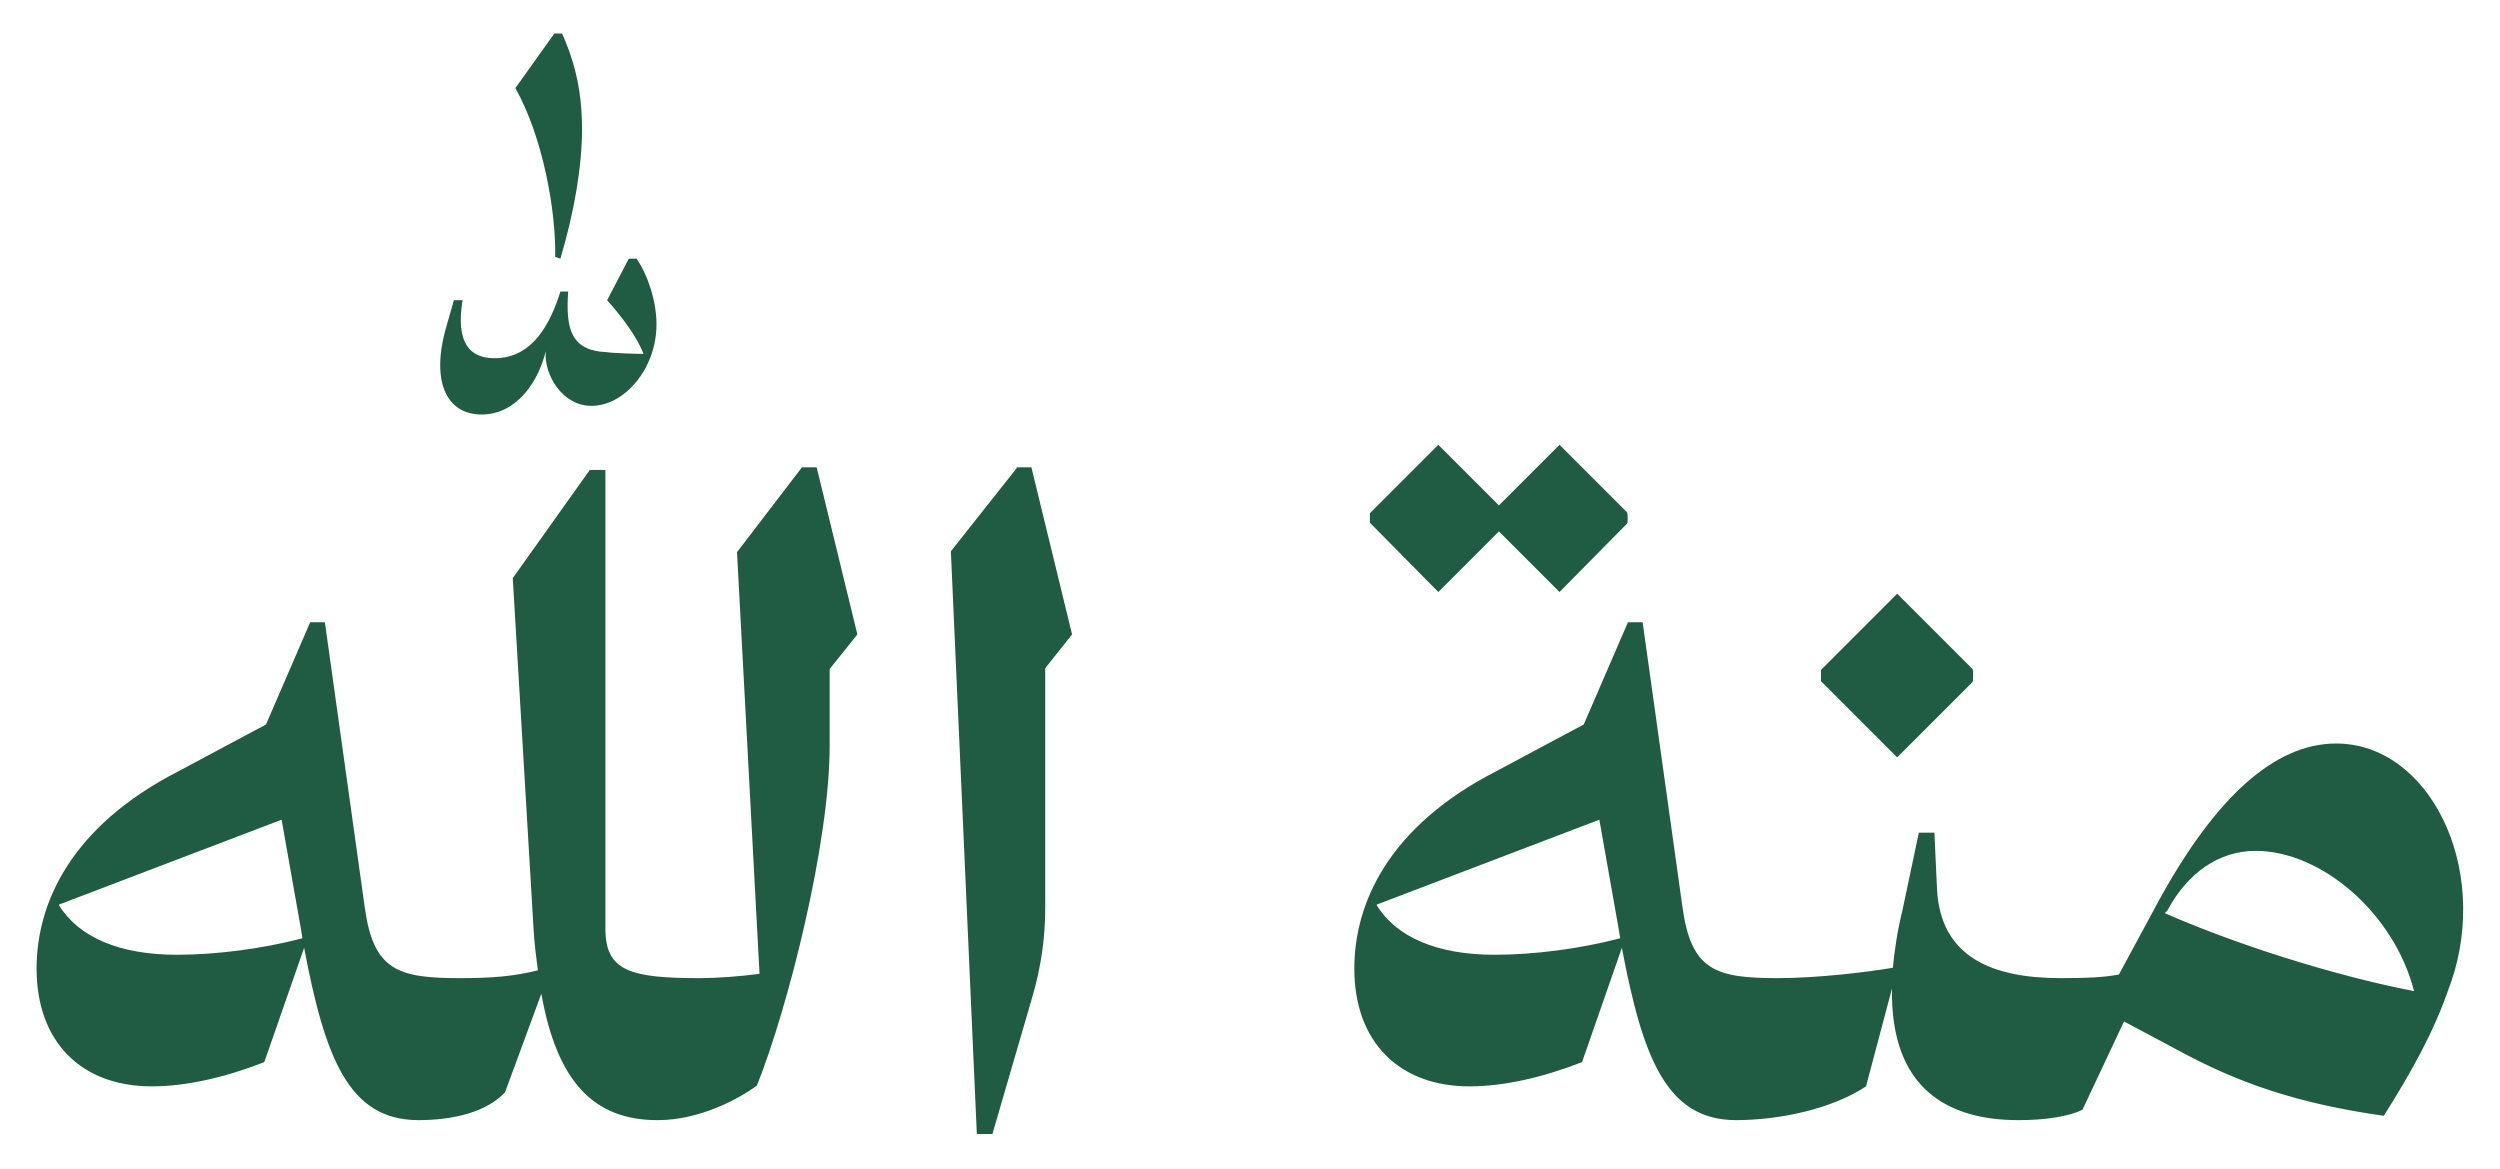
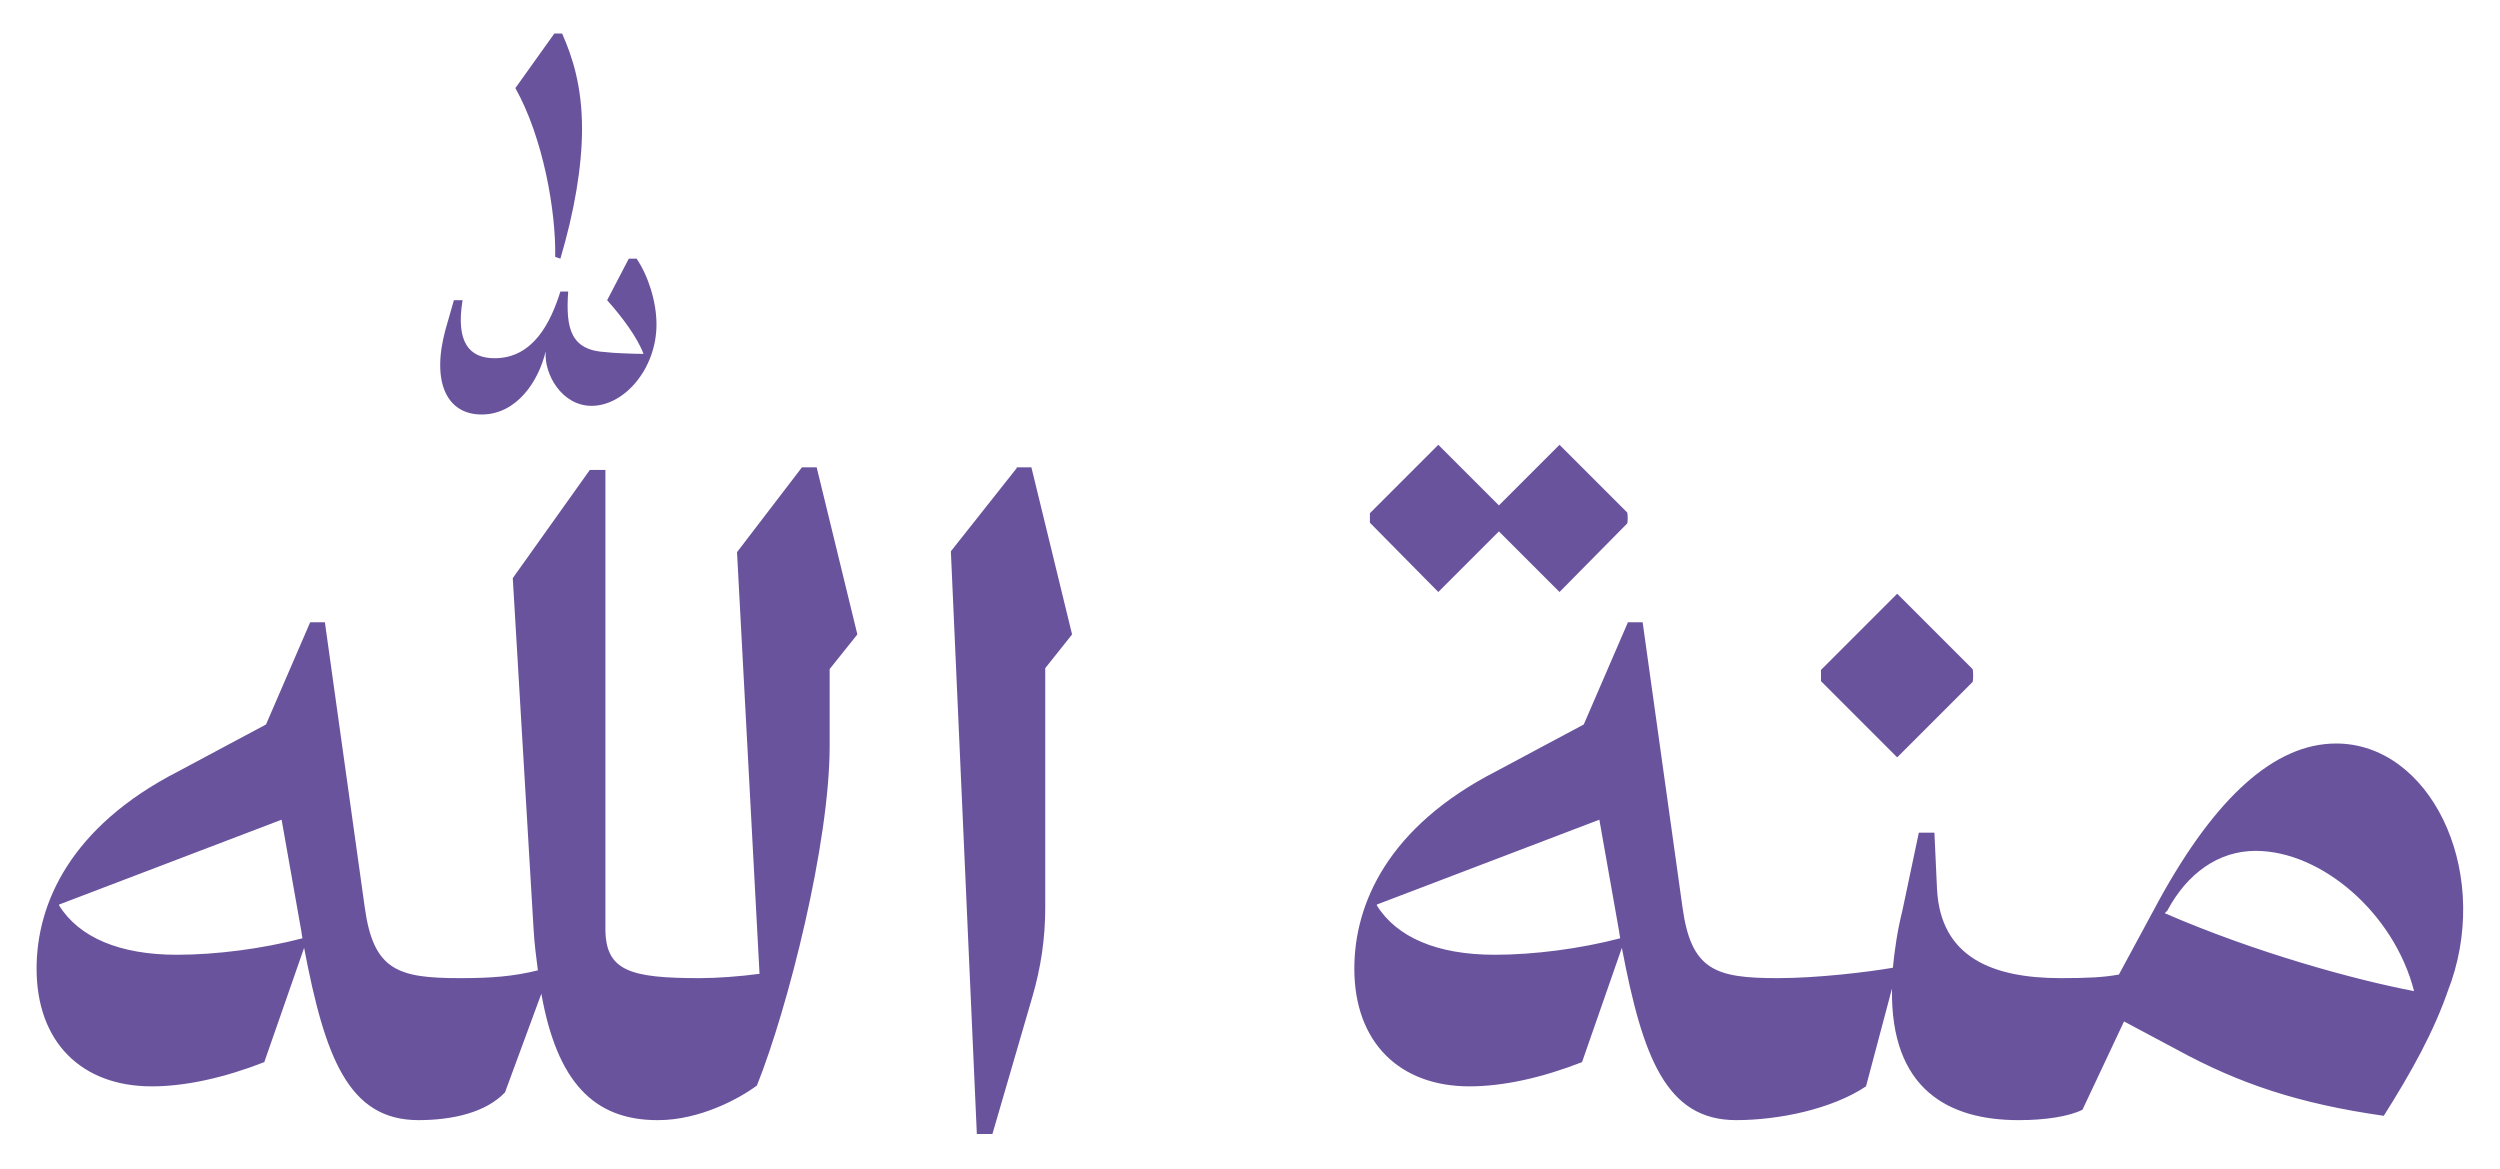
<svg xmlns="http://www.w3.org/2000/svg" width="462" height="216" viewBox="379 13 462 216" role="img" aria-label="منة الله">
-   <g fill="#205C43">
+   <g fill="#69539D">
    <path d="m 770.56,193.12 h -0.16 c -2.56,0.48 -5.6,0.64 -10.56,0.64 -5.12,0 -7.68,2.56 -7.68,7.68 V 220 c 4.64,0 9.12,-0.64 11.68,-1.92 l 7.68,-16.32 9.6,5.12 c 11.68,6.4 22.72,10.08 38.4,12.32 4.96,-7.84 9.28,-15.52 12,-23.52 l 0.48,-1.28 c 7.2,-21.28 -4.16,-44 -21.28,-44 -11.36,0 -22.24,9.92 -32.64,28.8 z m 8.48,-11.36 0.48,-0.48 c 3.68,-6.88 9.44,-11.04 16.32,-11.04 12.16,0 25.6,11.52 29.28,25.92 -10.88,-2.08 -29.12,-7.04 -46.08,-14.4 z m -71.52,12 c -5.12,0 -7.68,2.56 -7.68,7.68 V 220 c 8,0 17.76,-2.08 24,-6.24 l 4.8,-18.08 c -0.32,18.72 10.56,24.32 23.36,24.32 5.12,0 7.84,-2.72 7.84,-7.84 v -18.4 c -12.64,0 -22.24,-3.84 -22.88,-16.48 l -0.48,-10.4 h -2.88 l -3.04,14.4 c -0.96,3.84 -1.44,7.36 -1.76,10.56 -4.64,0.8 -13.92,1.92 -21.28,1.92 z m 36,-54.72 c 0.16,-0.16 0.16,-2.24 0,-2.4 l -13.92,-13.92 -14.08,14.08 v 2.08 l 14.08,14.08 z m -72.16,70.24 7.36,-21.12 c 3.84,20.16 8.16,31.84 21.12,31.84 5.12,0 7.68,-2.56 7.68,-7.68 v -18.56 c -11.52,0 -16,-1.44 -17.6,-13.12 l -7.36,-52.64 h -2.72 l -8.16,18.88 -16.16,8.64 c -20,10.24 -26.24,24.48 -26.24,36.48 0,13.6 8.32,21.76 21.28,21.76 6.24,0 13.44,-1.6 20.8,-4.48 z m 8.32,-99.52 c 0.16,0 0.16,-1.92 0,-2.08 l -12.48,-12.48 -11.2,11.2 -11.2,-11.2 -12.64,12.64 v 1.76 l 12.64,12.8 11.2,-11.2 11.2,11.2 z m -24.48,79.68 c -10.56,0 -18.08,-3.2 -21.76,-9.12 v -0.16 l 41.12,-15.68 3.68,20.8 c 0,0.32 0.16,0.8 0.16,1.12 -7.36,1.92 -15.84,3.04 -23.2,3.04 z M 569.6,99.36 h -2.72 v 0.16 l -12.16,15.36 4.8,107.68 h 2.88 l 7.36,-25.28 c 1.6,-5.44 2.4,-10.88 2.4,-16.48 v -44.32 l 4.96,-6.24 z m -39.68,0 h -2.72 v 0.16 -0.16 l -12,15.68 4.16,77.92 c -3.52,0.48 -7.84,0.8 -11.04,0.8 -4,0 -7.68,3.68 -7.68,7.68 V 220 c 7.68,0 15.04,-4 18.24,-6.4 5.76,-14.4 13.44,-44.8 13.44,-62.72 v -14.24 l 5.12,-6.4 z M 500.48,220 c 5.12,0 7.84,-2.72 7.84,-7.84 v -18.4 c -12.8,0 -17.44,-1.28 -17.44,-9.12 v -84.8 h -2.88 l -14.24,20 3.84,64.8 c 0.16,2.72 0.48,5.28 0.8,7.68 -4.48,1.12 -8.64,1.44 -14.24,1.44 -5.12,0 -7.84,2.72 -7.84,7.84 V 220 c 6.4,0 12.48,-1.44 16,-5.12 l 6.72,-18.24 c 2.88,16.16 9.6,23.36 21.44,23.36 z m -5.28,-159.2 -4,7.68 c 2.72,3.04 5.6,6.88 6.72,9.92 -1.6,0 -5.92,-0.16 -6.88,-0.32 -6.56,-0.32 -7.52,-4.32 -7.04,-11.2 h -1.44 c -1.76,5.6 -4.96,12.32 -12.16,12.32 -4.64,0 -7.2,-2.88 -5.92,-10.72 h -1.6 l -1.6,5.6 c -2.56,9.6 0.32,15.52 6.72,15.52 6.56,0 10.56,-6.24 11.84,-11.68 -0.32,4.32 3.04,10.08 8.48,10.08 6.08,0 12,-6.88 12,-15.04 0,-4.32 -1.6,-9.12 -3.68,-12.16 z m -12.64,0 c 2.56,-8.64 4,-16.96 4,-24 0,-7.84 -1.76,-13.28 -3.68,-17.6 h -1.44 l -7.2,10.08 c 5.12,9.12 7.52,22.72 7.36,31.2 z m -54.72,148.48 7.36,-21.12 c 3.84,20.16 8.16,31.84 21.12,31.84 5.12,0 7.68,-2.56 7.68,-7.68 v -18.56 c -11.52,0 -16,-1.44 -17.6,-13.12 l -7.36,-52.64 h -2.72 l -8.16,18.88 -16.16,8.64 c -20,10.24 -26.24,24.48 -26.24,36.48 0,13.6 8.32,21.76 21.28,21.76 6.24,0 13.44,-1.6 20.8,-4.48 z m -16.16,-19.84 c -10.56,0 -18.08,-3.2 -21.76,-9.12 v -0.16 l 41.12,-15.68 3.68,20.8 c 0,0.32 0.16,0.8 0.16,1.12 -7.36,1.92 -15.84,3.04 -23.2,3.04 z" />
  </g>
</svg>
